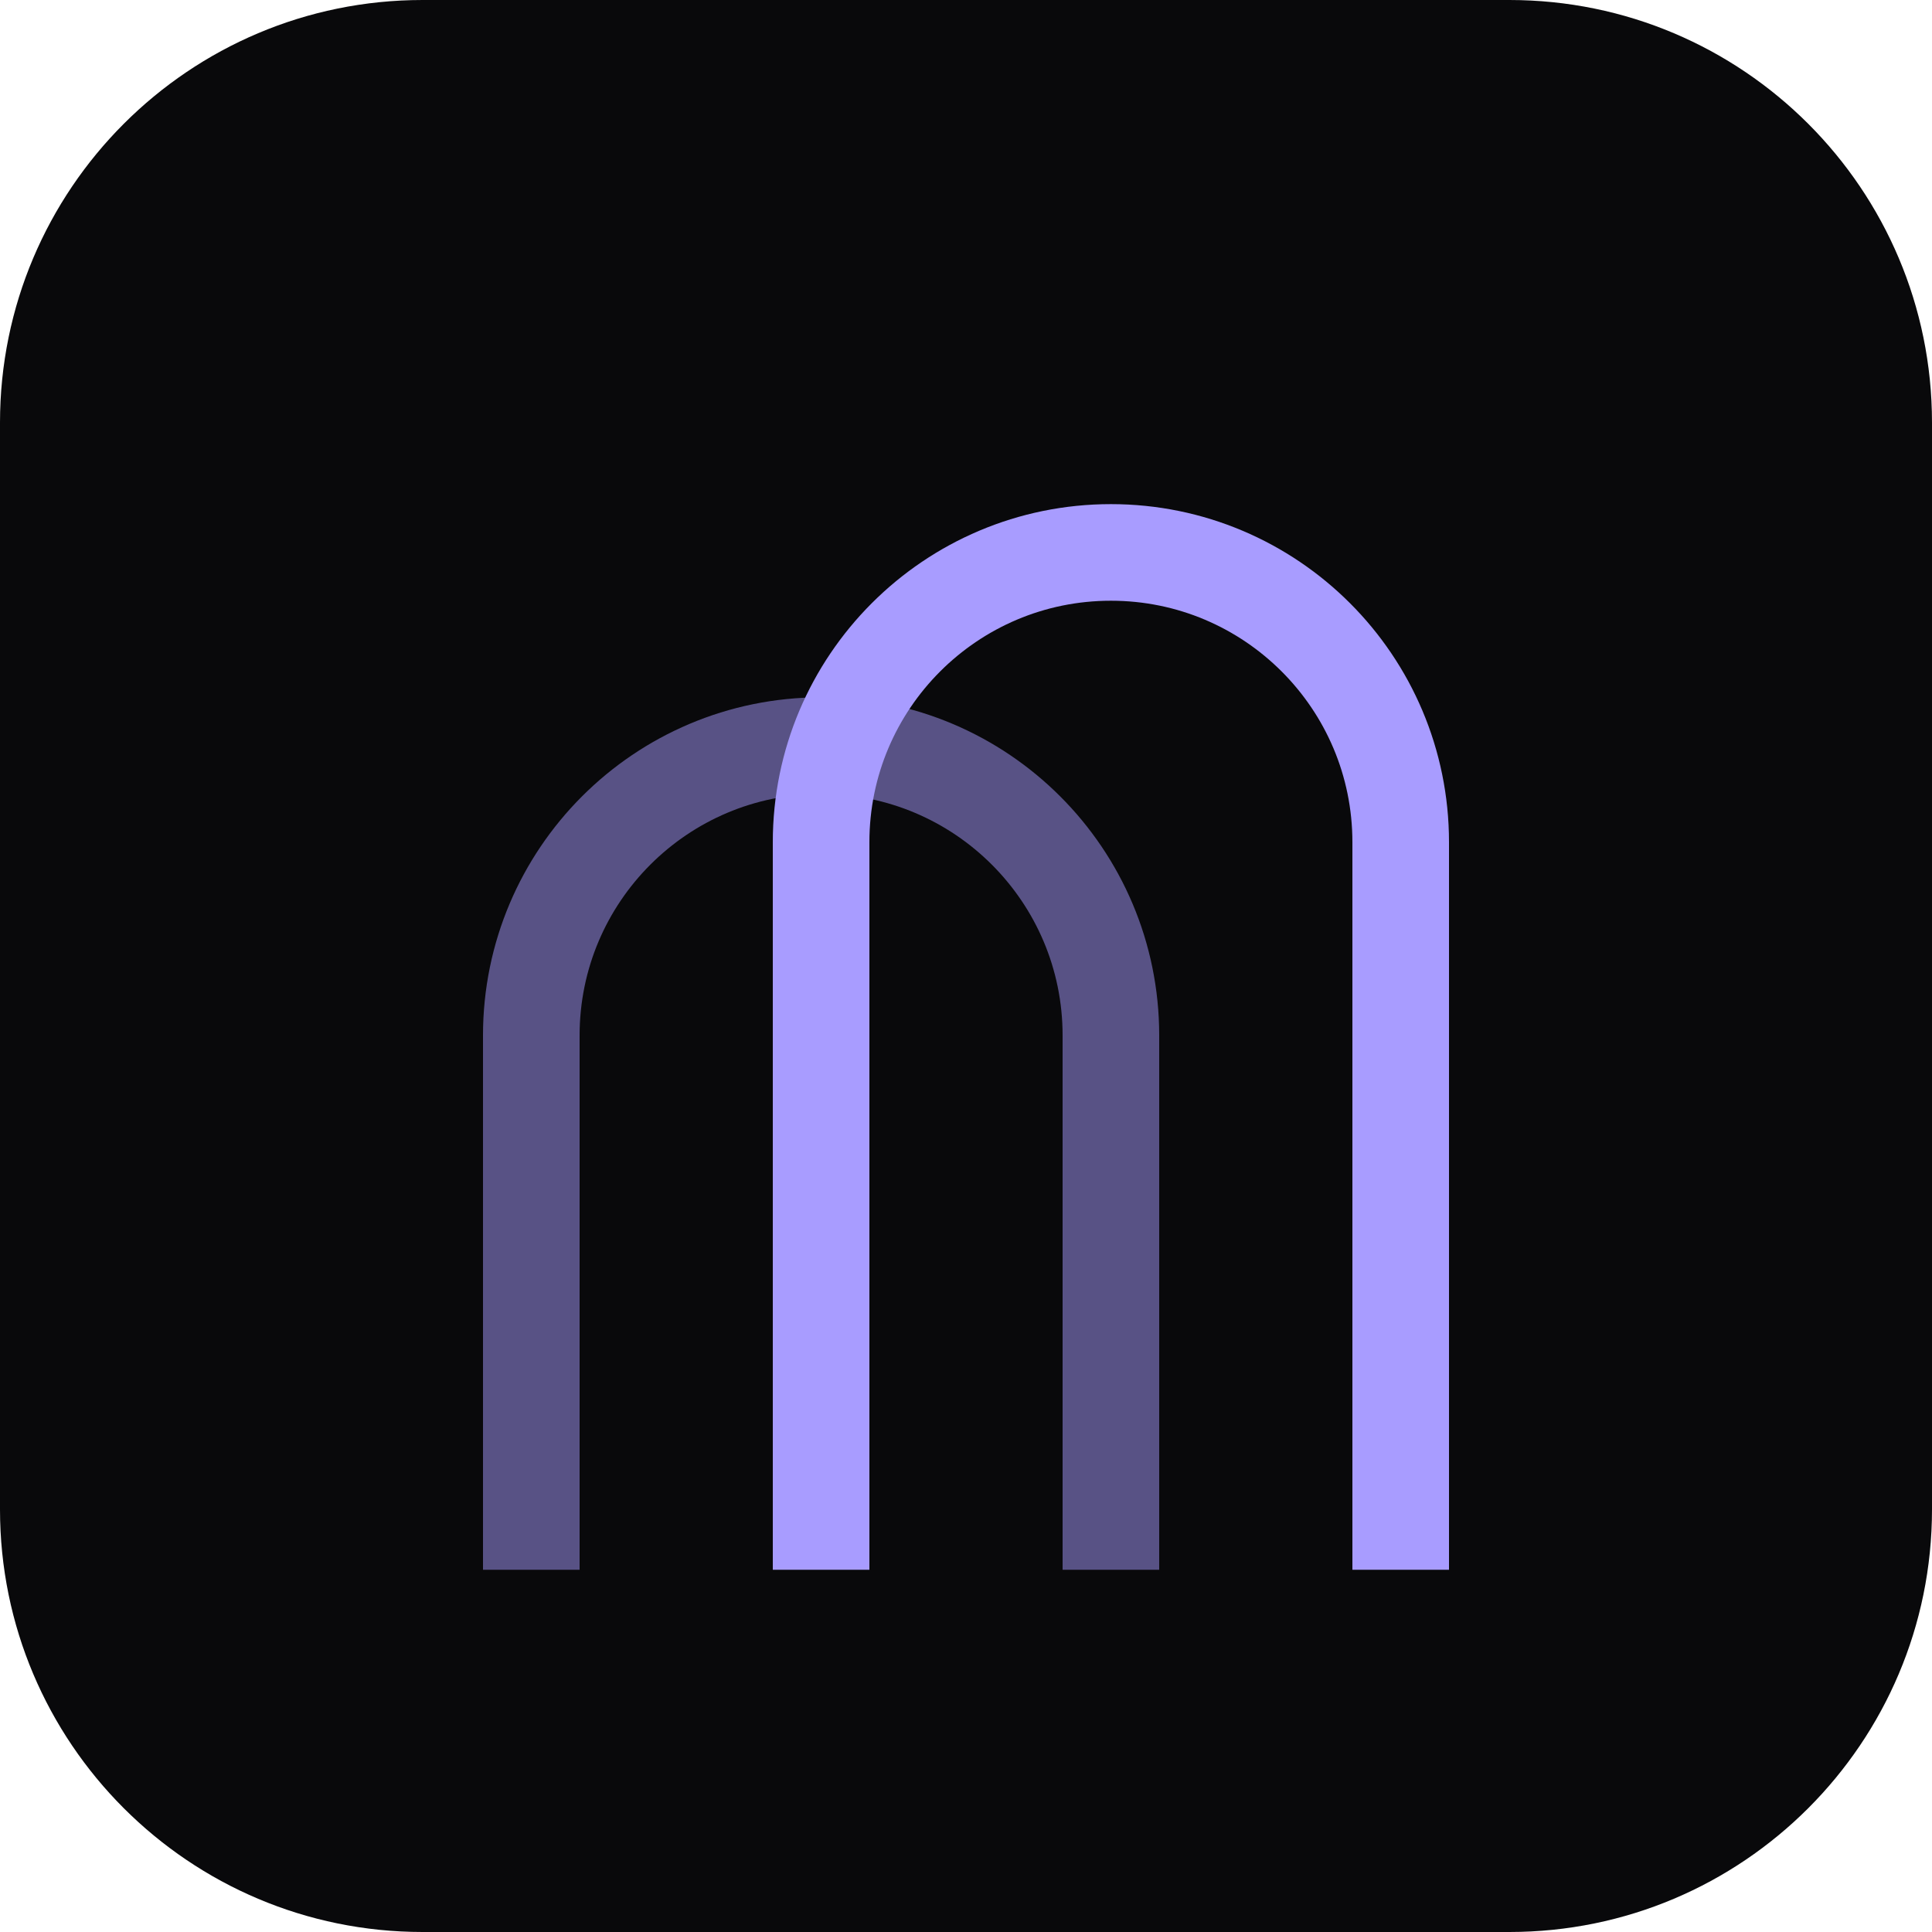
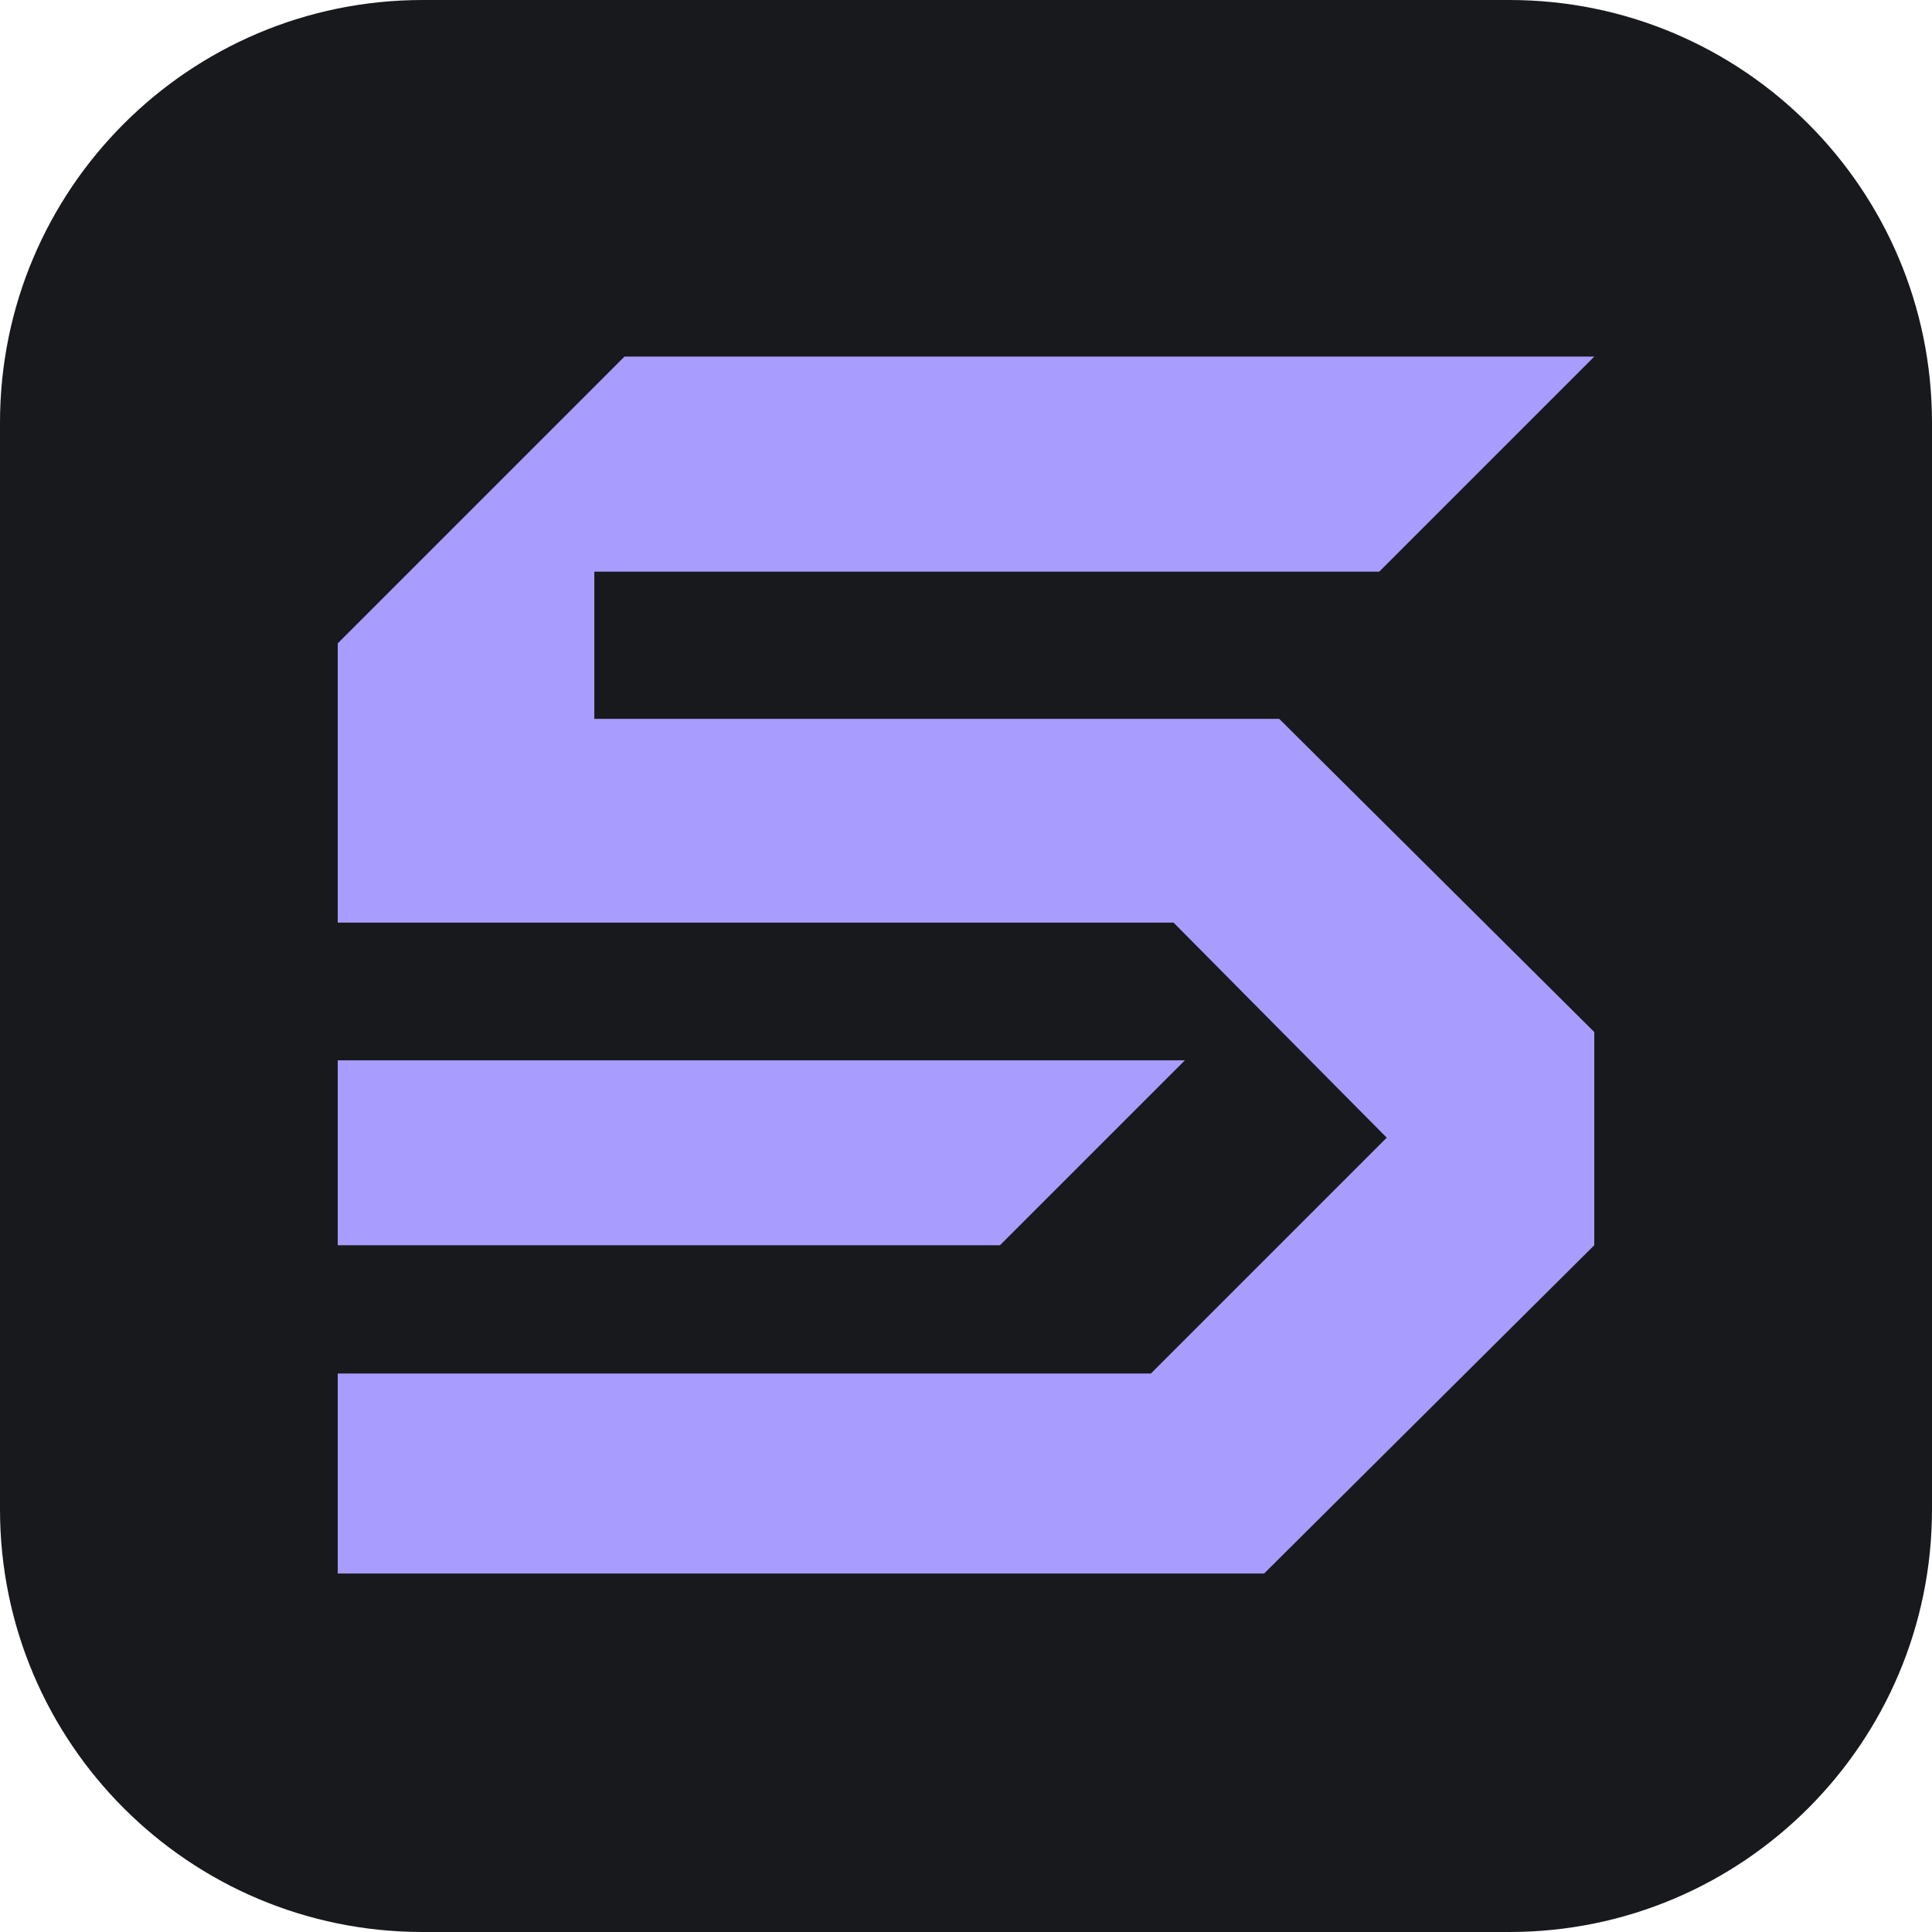
- <svg xmlns="http://www.w3.org/2000/svg" viewBox="0 0 64 64">
-   <rect width="64" height="64" rx="14" fill="#09090b" />
-   <g fill="none" stroke-width="3.2">
-     <path d="M17.6 52V34.3a9.6 9.6 0 0 1 19.2 0V52" stroke="#A89CFF" opacity=".5" />
-     <path d="M27.2 52V27.9a9.6 9.6 0 0 1 19.2 0V52" stroke="#A89CFF" />
-   </g>
+ <svg xmlns="http://www.w3.org/2000/svg" viewBox="0 0 1024 1024">
+   <rect width="1024" height="1024" rx="224" fill="#18191D" />
+   <polygon fill="#A89CFF" points="331,189 845,189 731,303 315,303 315,381 678,381 845,547 845,660 670,834 179,834 179,728 610,728 735,603 622,489 179,489 179,341" />
+   <polygon fill="#A89CFF" points="179,562 628,562 530,660 179,660" />
</svg>
